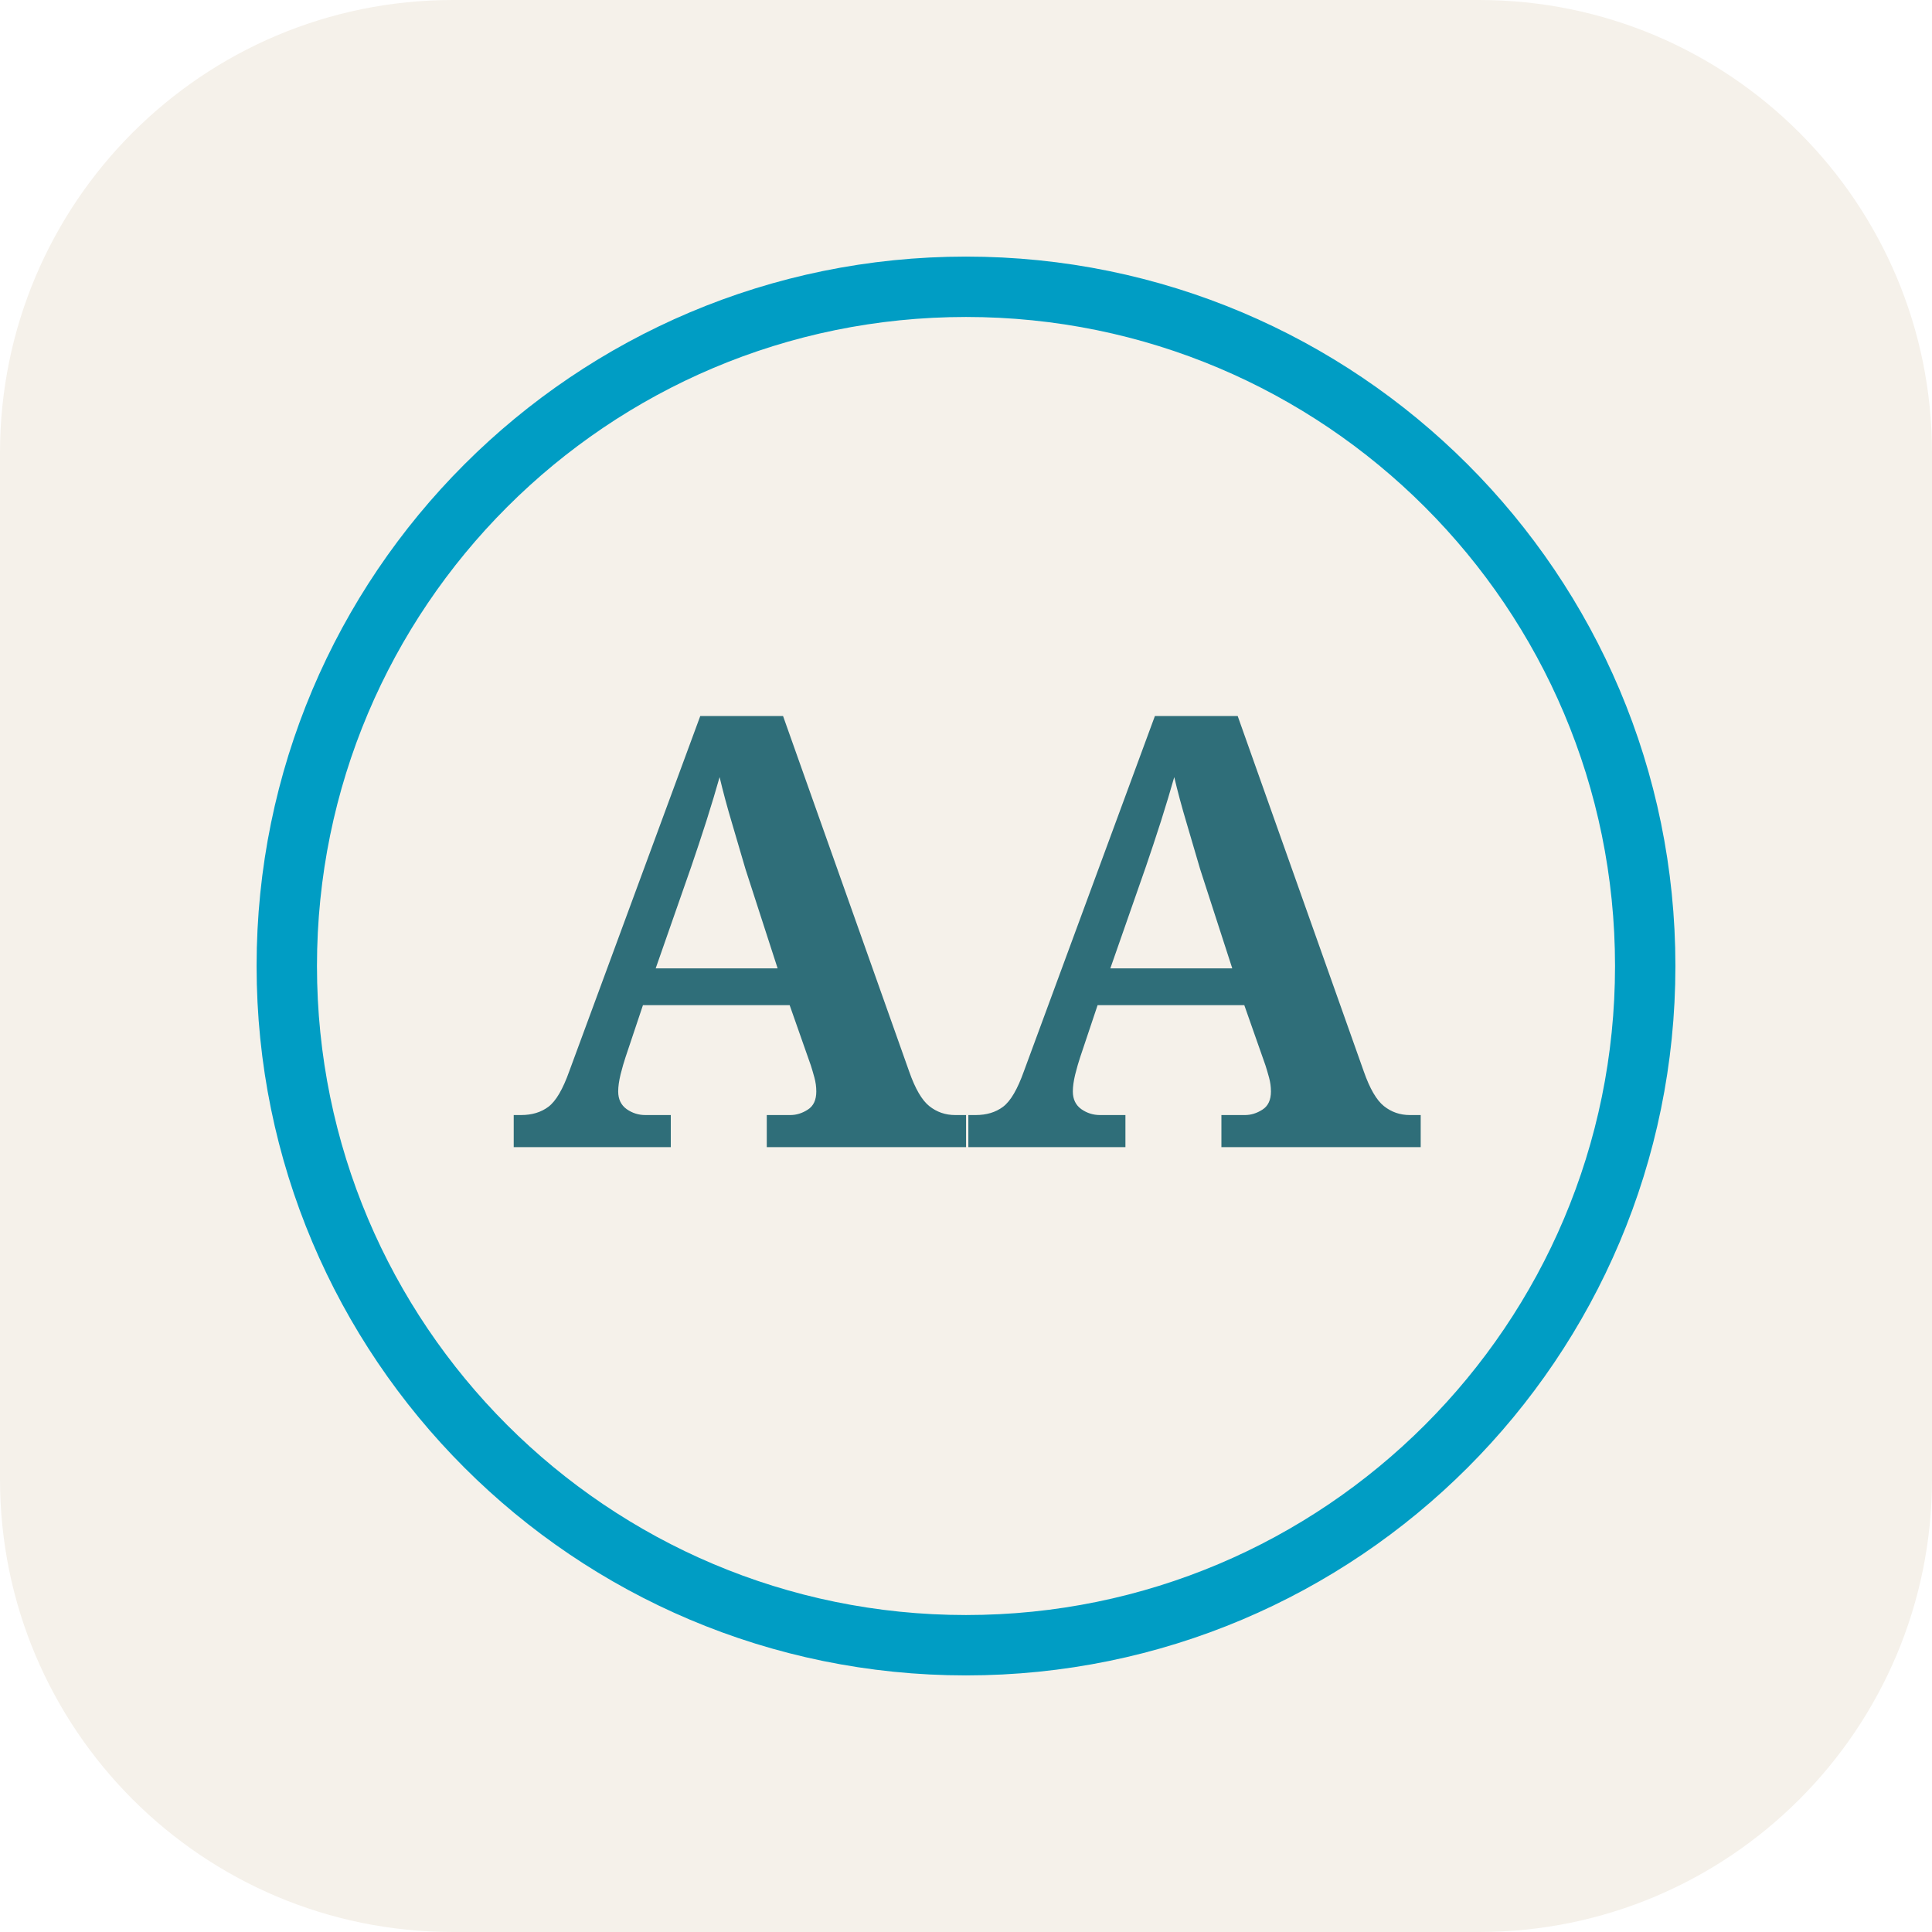
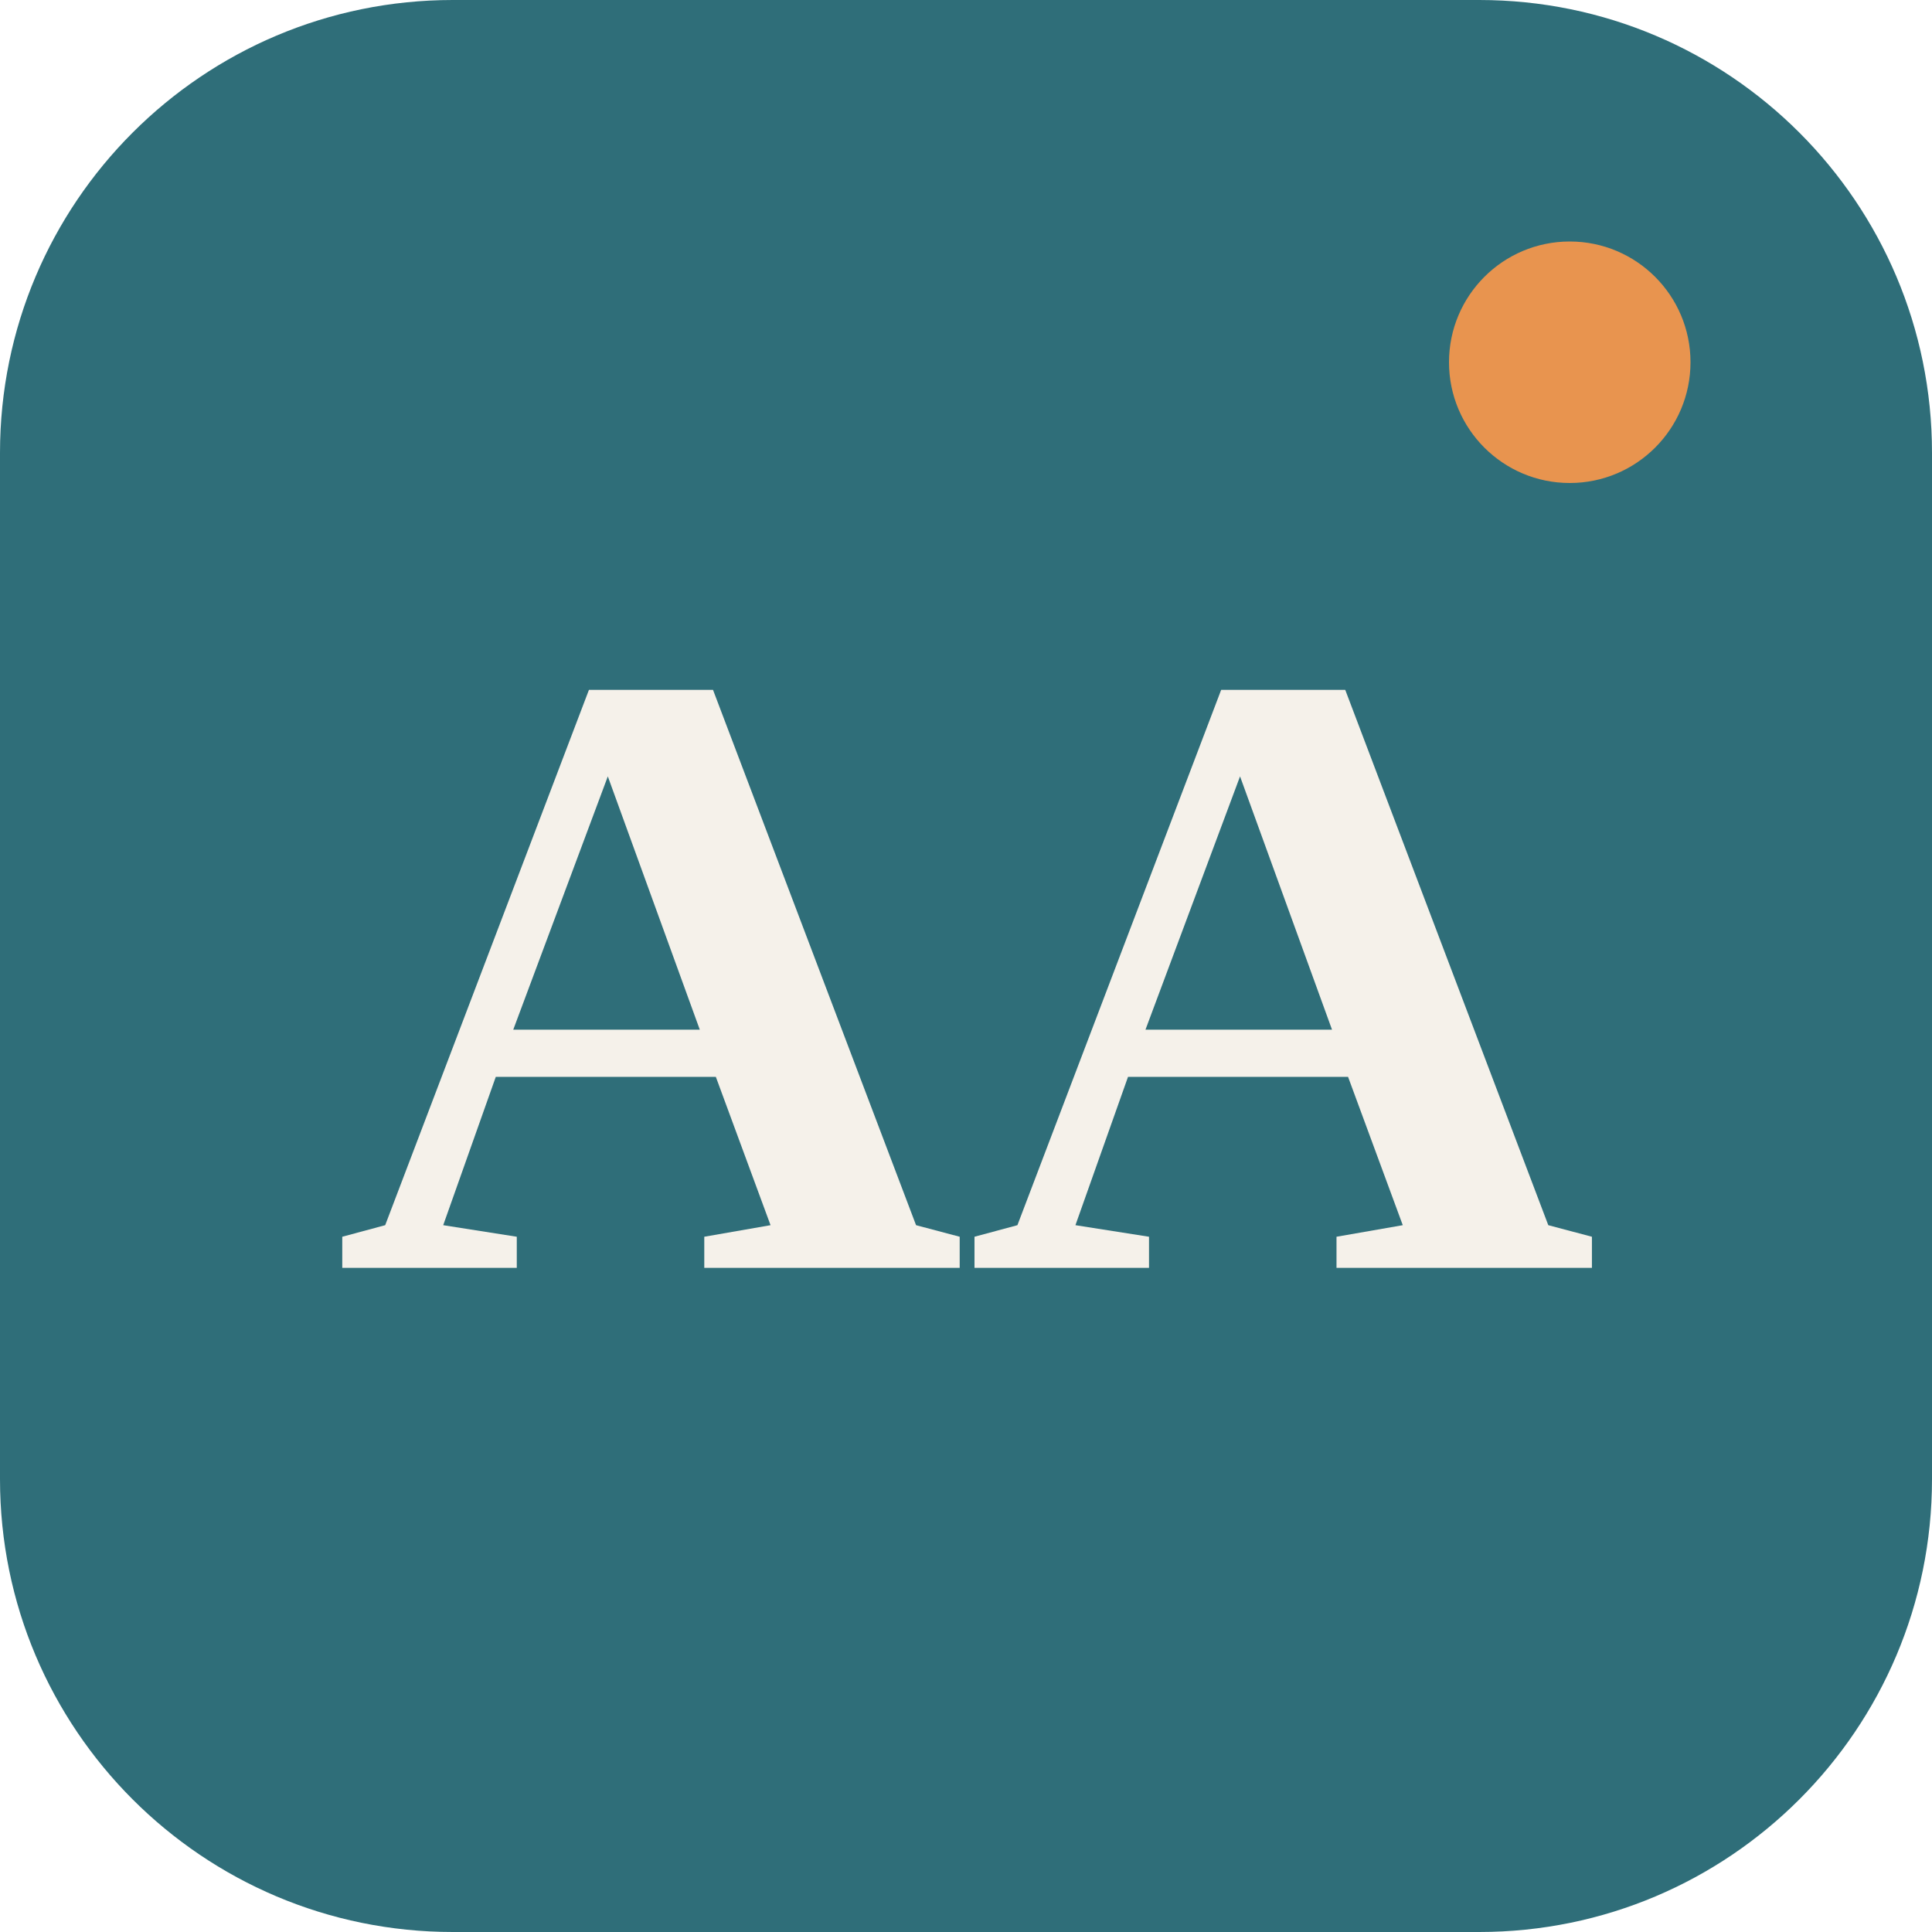
<svg xmlns="http://www.w3.org/2000/svg" viewBox="0 0 128 128">
-   <rect width="128" height="128" rx="30" fill="#f5f1ea" />
-   <circle cx="64" cy="64" r="45" fill="none" stroke="#009dc4" stroke-width="4" />
-   <text x="64" y="76" text-anchor="middle" font-family="Georgia,serif" font-size="40" font-weight="700" fill="#2f6e79">AA</text>
+   <rect width="128" height="128" rx="30" fill="#2f6e79" />
+   <text x="64" y="84" text-anchor="middle" font-family="'Libre Baskerville',Georgia,'Times New Roman',serif" font-size="58" font-weight="700" fill="#f5f1ea">AA</text>
+   <circle cx="104" cy="24" r="8" fill="#e8944f" />
</svg>
